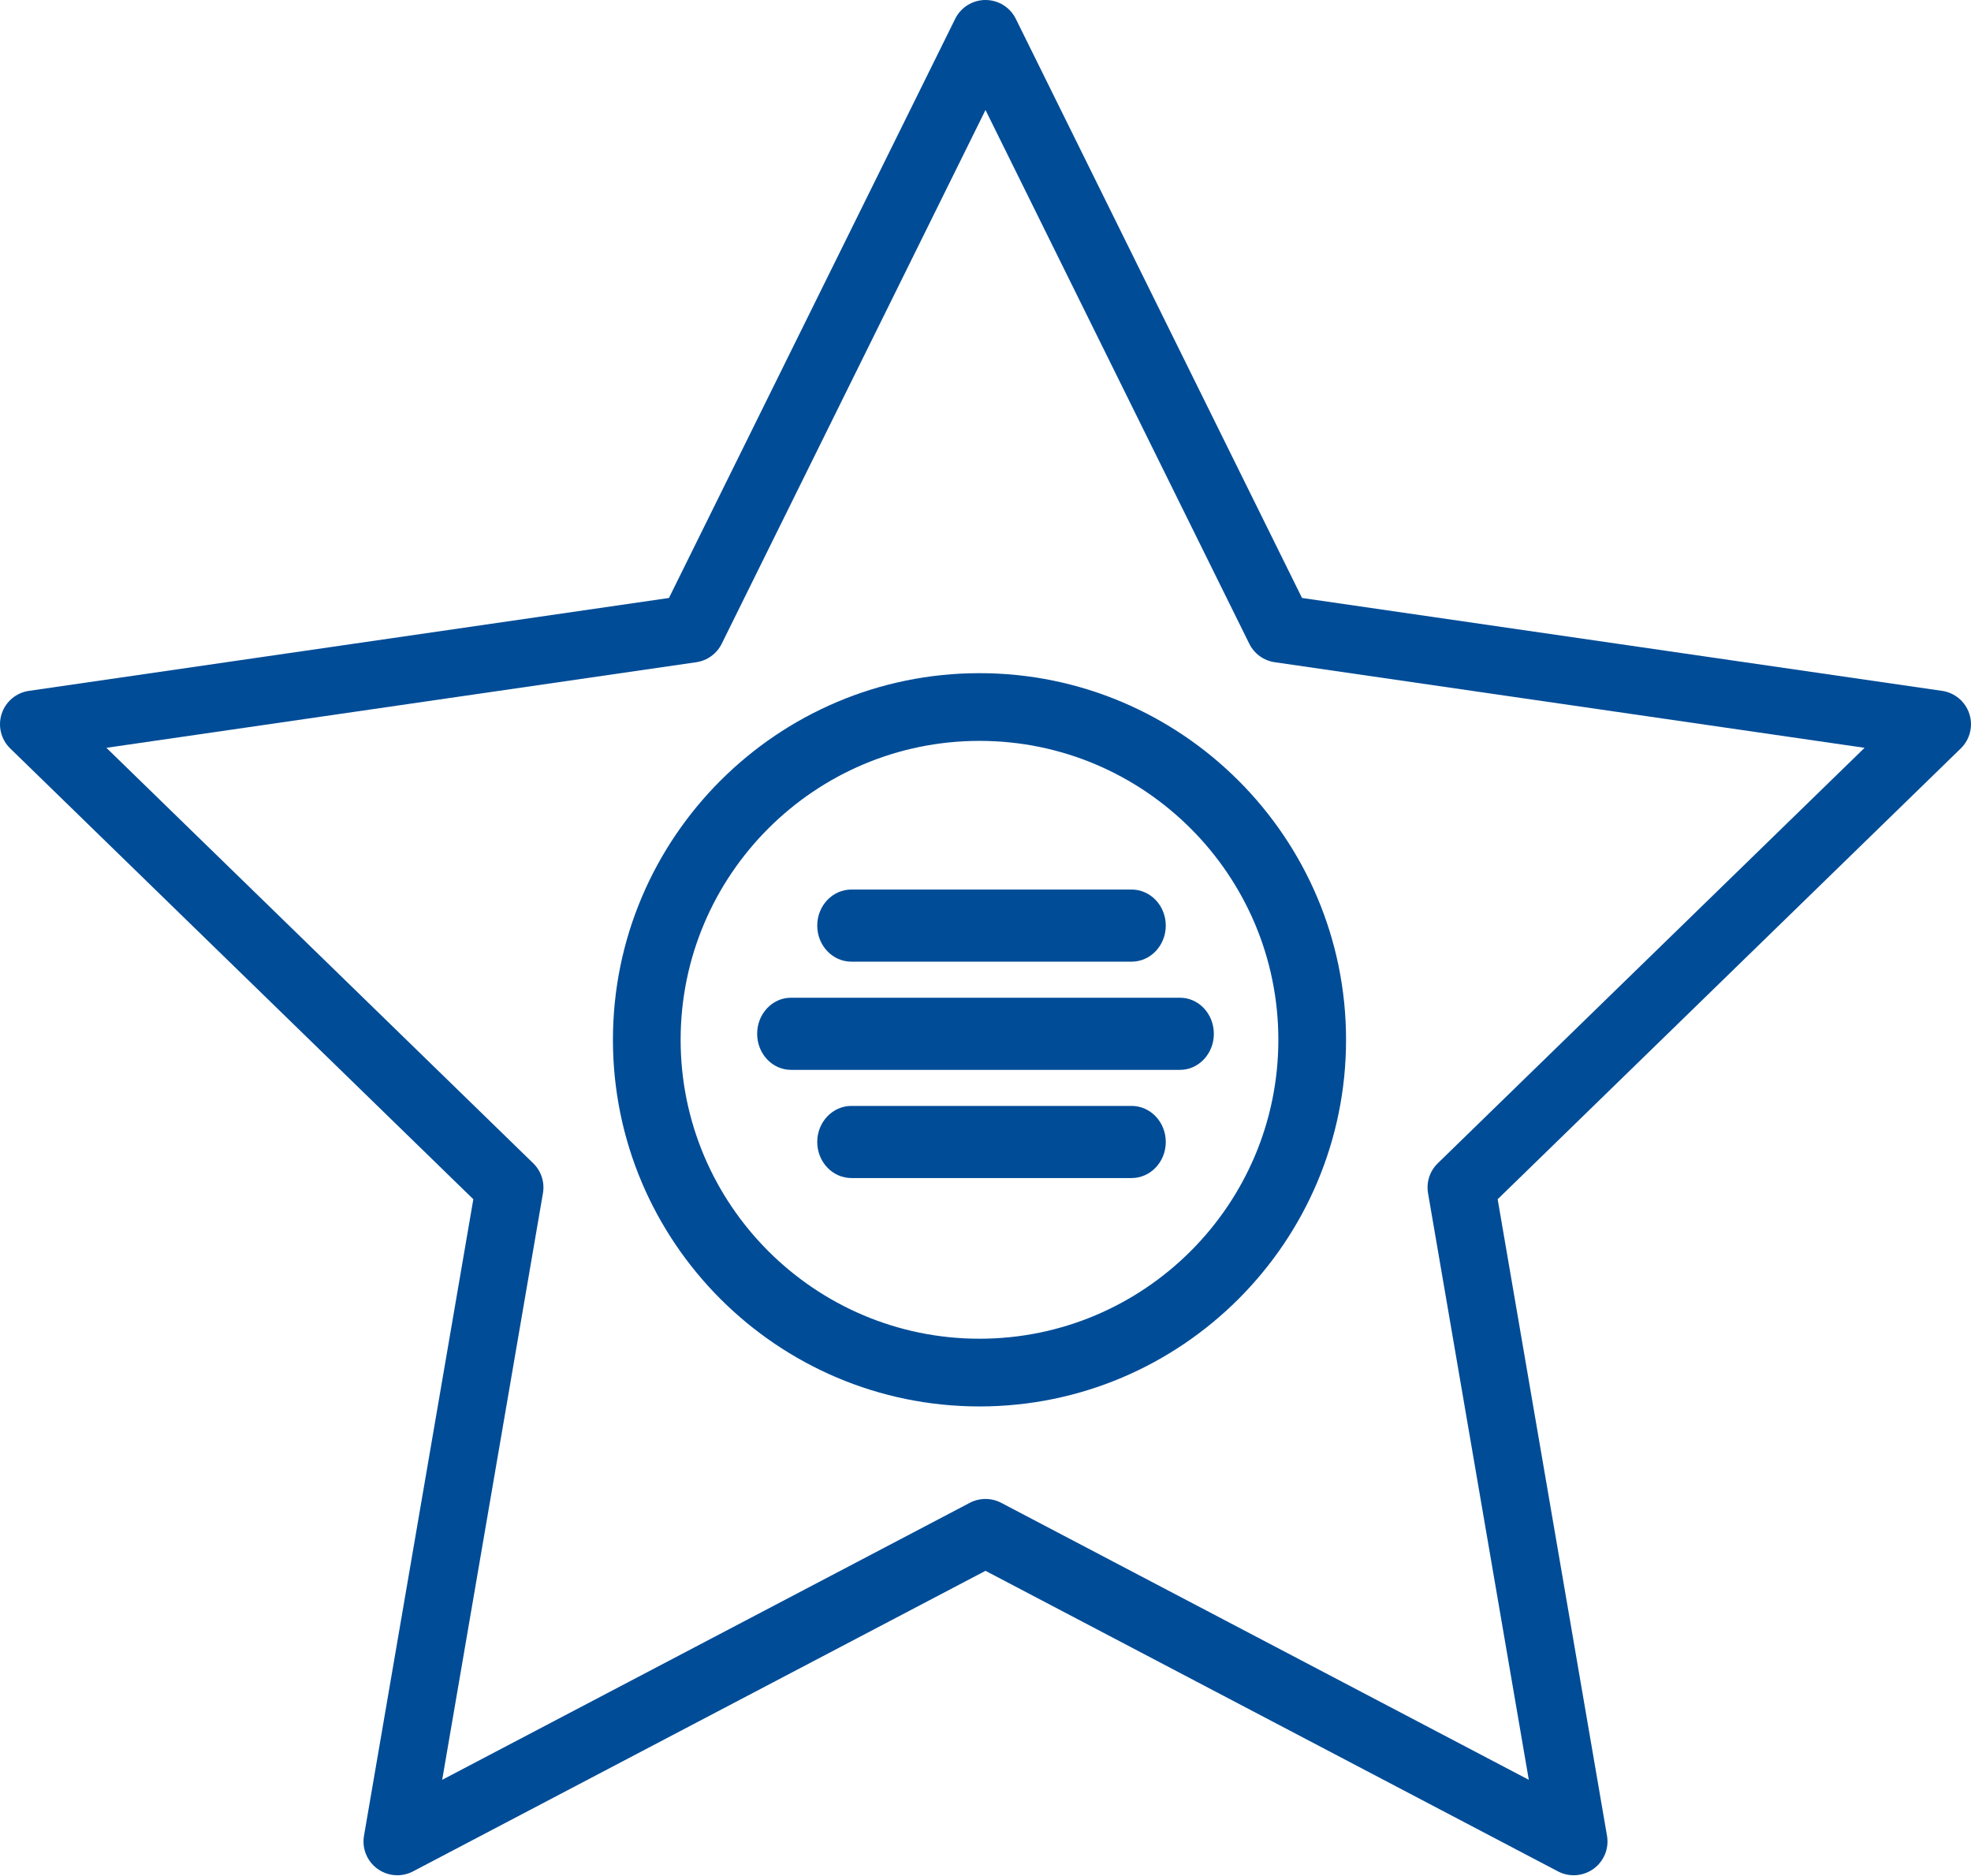
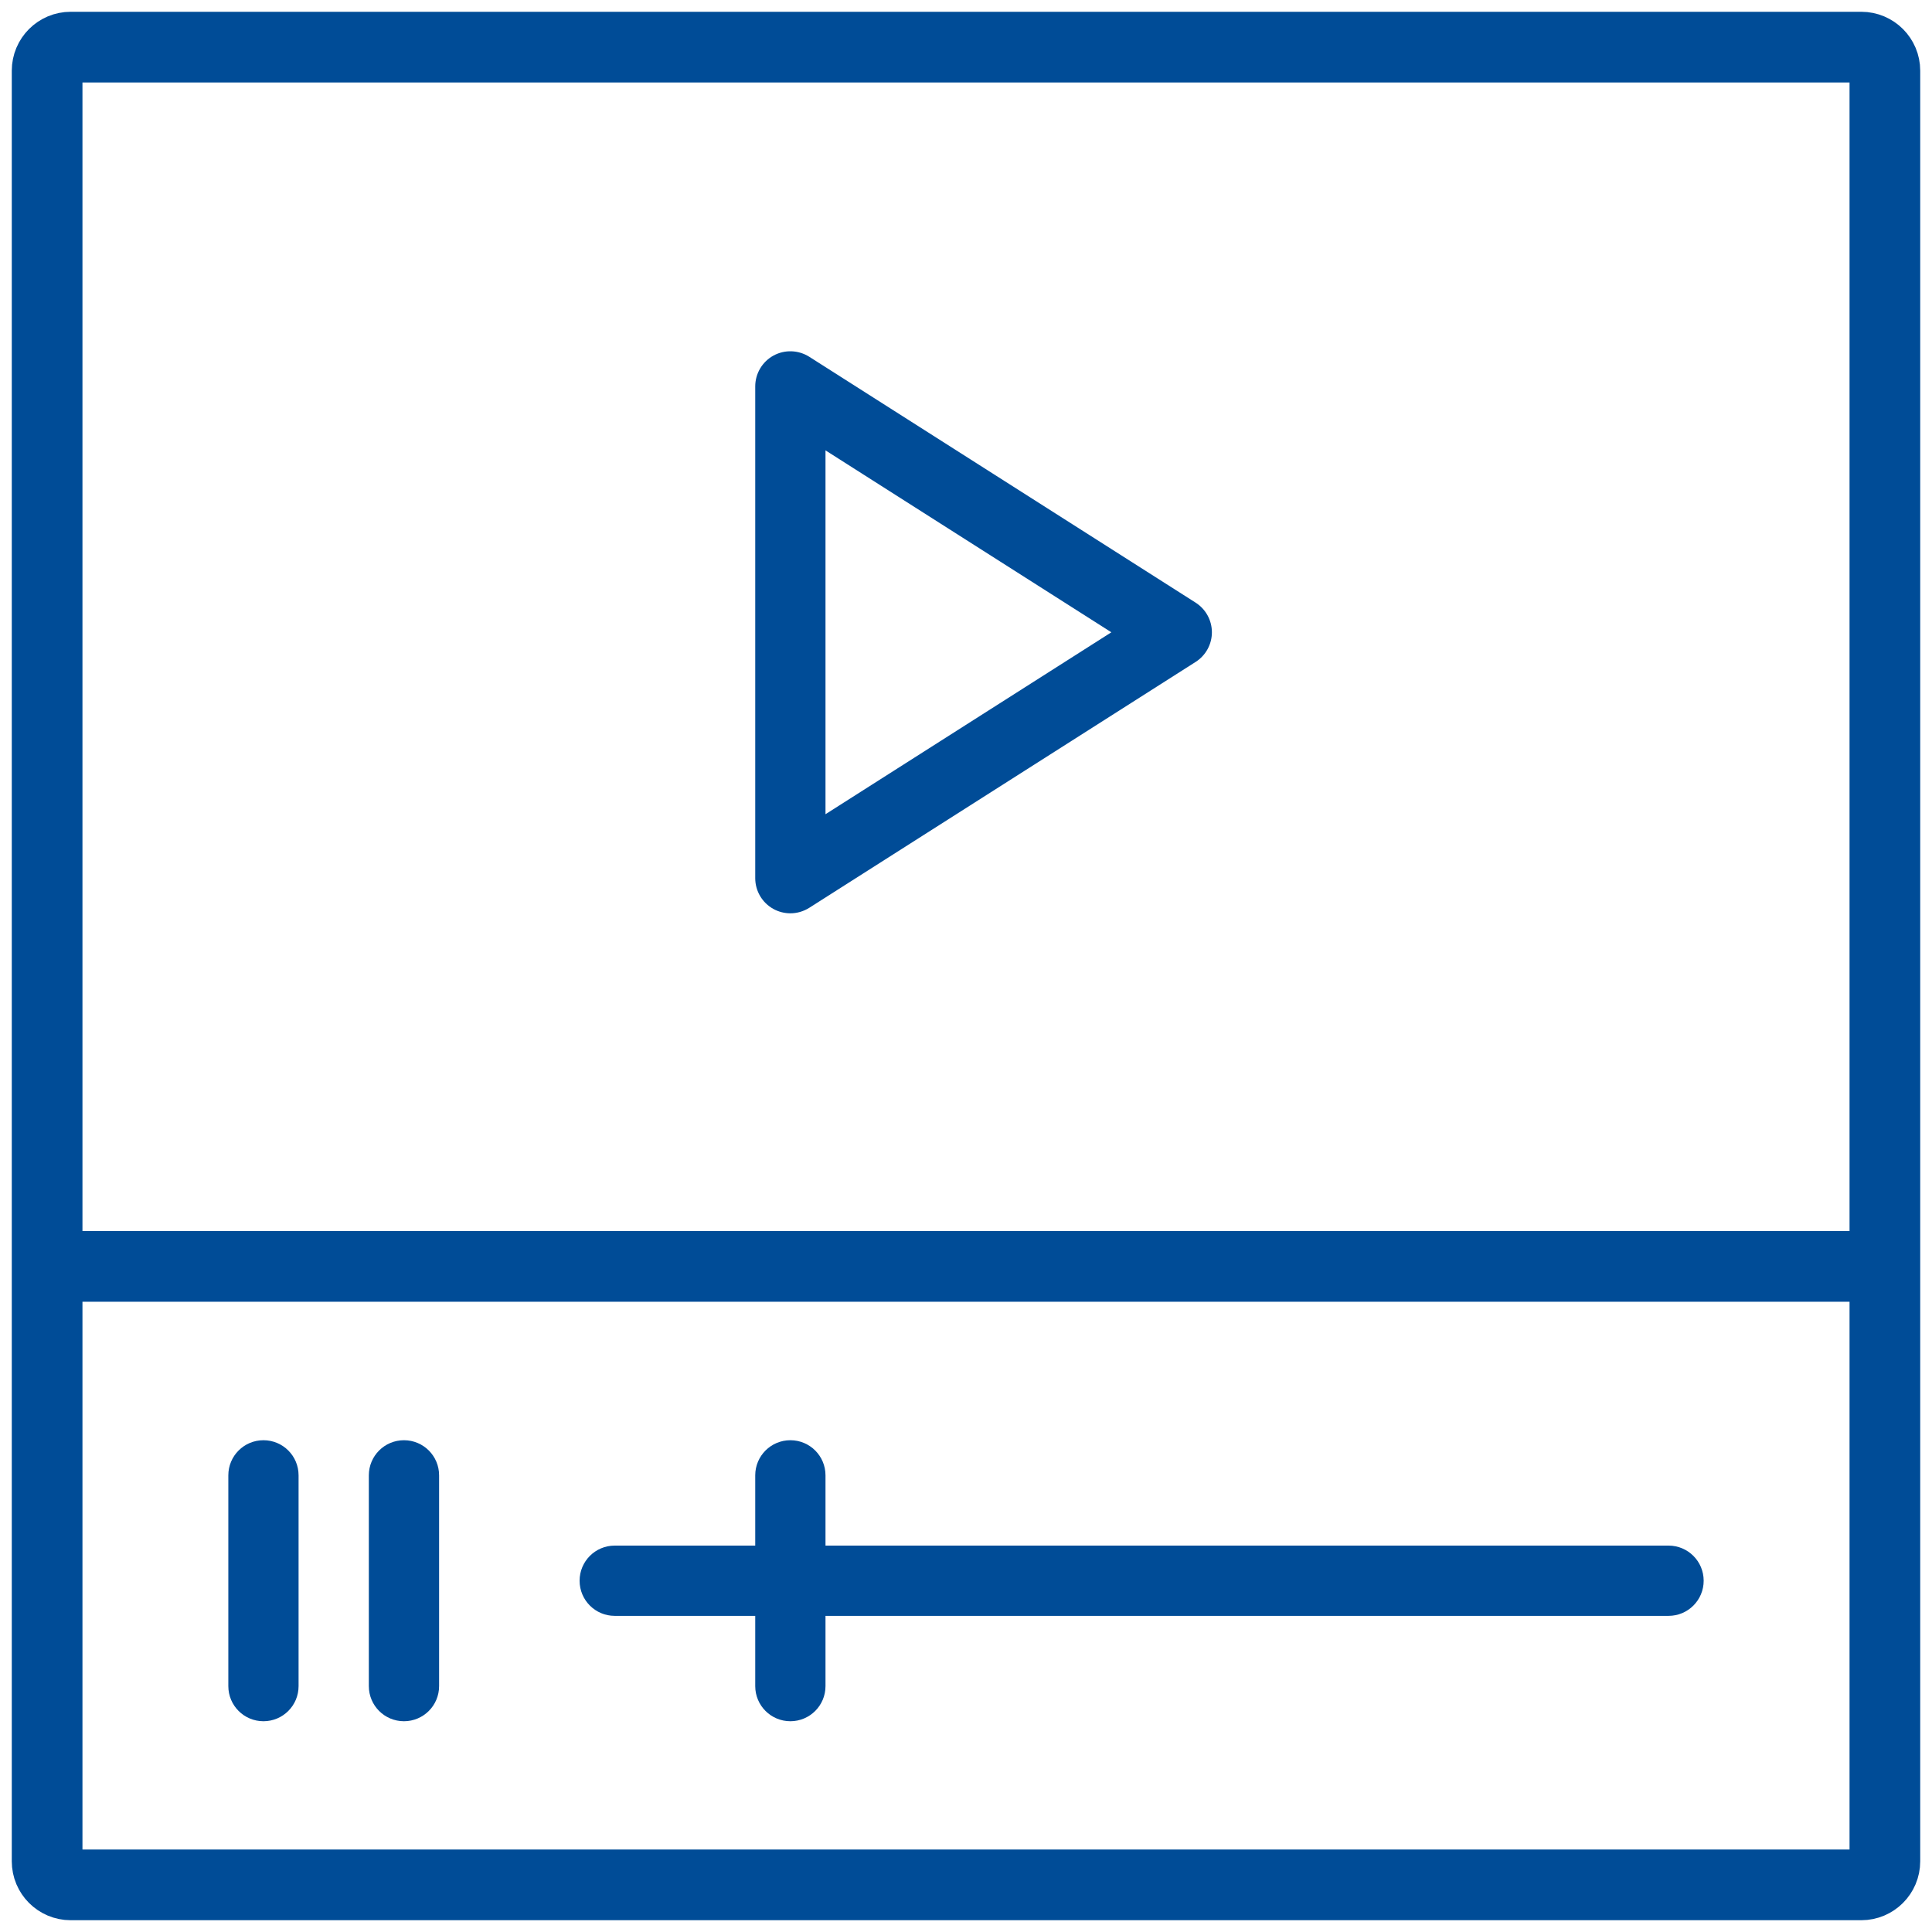
- <svg xmlns="http://www.w3.org/2000/svg" width="164px" height="156px" viewBox="0 0 164 156" version="1.1">
+ <svg xmlns="http://www.w3.org/2000/svg" width="164px" height="164px" viewBox="0 0 164 164" version="1.1">
  <defs />
-   <g id="Участник" stroke="none" stroke-width="1" fill="none" fill-rule="evenodd">
-     <g id="Artboard" transform="translate(-784, -951)" fill="#004C97">
-       <g id="ic/walk-of-fame/normal" transform="translate(784, 951)">
-         <g id="walk-of-fame">
-           <path d="M163.862,59.382 C163.531,58.366 162.651,57.625 161.592,57.472 L108.337,49.745 L84.521,1.565 C84.048,0.607 83.07,0 82,0 C80.929,0 79.952,0.607 79.478,1.565 L55.661,49.745 L2.407,57.472 C1.348,57.625 0.468,58.366 0.138,59.382 C-0.193,60.398 0.083,61.514 0.849,62.26 L39.384,99.763 L30.287,152.718 C30.106,153.771 30.54,154.836 31.406,155.464 C31.896,155.819 32.476,156 33.059,156 C33.506,156 33.956,155.893 34.367,155.678 L82,130.675 L129.632,155.678 C130.58,156.175 131.728,156.092 132.594,155.464 C133.46,154.836 133.893,153.772 133.713,152.718 L124.615,99.763 L163.151,62.26 C163.917,61.514 164.193,60.398 163.862,59.382 Z M119.631,96.773 C118.968,97.418 118.666,98.347 118.822,99.258 L127.206,148.061 L83.308,125.019 C82.488,124.59 81.51,124.59 80.691,125.019 L36.793,148.061 L45.177,99.258 C45.333,98.347 45.031,97.417 44.368,96.772 L8.854,62.21 L57.934,55.089 C58.849,54.956 59.642,54.382 60.051,53.553 L82,9.151 L103.949,53.553 C104.358,54.382 105.15,54.956 106.066,55.089 L155.145,62.21 L119.631,96.773 Z" id="Shape" fill-rule="nonzero" />
-           <path d="M81.5,56 C64.682,56 51,69.682 51,86.5 C51,103.318 64.682,117 81.5,117 C98.318,117 112,103.318 112,86.5 C112,69.683 98.317,56 81.5,56 Z M81.5,111.367 C67.788,111.367 56.633,100.212 56.633,86.5 C56.633,72.788 67.788,61.633 81.5,61.633 C95.212,61.633 106.367,72.788 106.367,86.5 C106.367,100.212 95.212,111.367 81.5,111.367 Z" id="Shape" fill-rule="nonzero" />
-           <path d="M94.157,74 L70.843,74 C69.273,74 68,75.343 68,77 C68,78.657 69.273,80 70.843,80 L94.157,80 C95.727,80 97,78.657 97,77 C97,75.343 95.727,74 94.157,74 Z" id="Shape" fill-rule="nonzero" />
-           <path d="M98.186,83 L65.814,83 C64.26,83 63,84.343 63,86 C63,87.657 64.26,89 65.814,89 L98.186,89 C99.74,89 101,87.657 101,86 C101,84.343 99.74,83 98.186,83 Z" id="Shape" fill-rule="nonzero" />
-           <path d="M94.157,92 L70.843,92 C69.273,92 68,93.343 68,95 C68,96.657 69.273,98 70.843,98 L94.157,98 C95.727,98 97,96.657 97,95 C97,93.343 95.727,92 94.157,92 Z" id="Shape" fill-rule="nonzero" />
-         </g>
+   <g id="Symbols" stroke="none" stroke-width="1" fill="none" fill-rule="evenodd">
+     <g id="ic/video-player/normal">
+       <g id="video-player" transform="translate(19, 29)" fill="#004C97" fill-rule="nonzero">
+         <path d="M46.657,48.161 C47.104,48.405 47.599,48.527 48.091,48.527 C48.649,48.527 49.203,48.369 49.692,48.062 L82.492,27.189 C83.351,26.641 83.873,25.693 83.873,24.673 C83.873,23.653 83.351,22.705 82.492,22.156 L49.692,1.283 C48.768,0.702 47.614,0.663 46.654,1.185 C45.702,1.71 45.109,2.712 45.109,3.8 L45.109,45.545 C45.109,46.634 45.702,47.636 46.657,48.161 Z M51.073,9.23 L75.339,24.673 L51.073,40.116 L51.073,9.23 Z" id="Shape" />
+         <path d="M122.636,102.2 L51.073,102.2 L51.073,96.236 C51.073,94.587 49.74,93.255 48.091,93.255 C46.442,93.255 45.109,94.587 45.109,96.236 L45.109,102.2 L33.182,102.2 C31.533,102.2 30.2,103.533 30.2,105.182 C30.2,106.831 31.533,108.164 33.182,108.164 L45.109,108.164 L45.109,114.127 C45.109,115.776 46.442,117.109 48.091,117.109 C49.74,117.109 51.073,115.776 51.073,114.127 L51.073,108.164 L122.636,108.164 C124.285,108.164 125.618,106.831 125.618,105.182 C125.618,103.533 124.285,102.2 122.636,102.2 Z" id="Shape" />
+         <path d="M3.364,93.255 C1.715,93.255 0.382,94.587 0.382,96.236 L0.382,114.127 C0.382,115.776 1.715,117.109 3.364,117.109 C5.013,117.109 6.345,115.776 6.345,114.127 L6.345,96.236 C6.345,94.587 5.013,93.255 3.364,93.255 Z" id="Shape" />
+         <path d="M15.291,93.255 C13.642,93.255 12.309,94.587 12.309,96.236 L12.309,114.127 C12.309,115.776 13.642,117.109 15.291,117.109 C16.94,117.109 18.273,115.776 18.273,114.127 L18.273,96.236 C18.273,94.587 16.94,93.255 15.291,93.255 Z" id="Shape" />
      </g>
+       <rect id="Rectangle-6" stroke="#004C97" stroke-width="6" x="4" y="4" width="156" height="156" rx="2" />
+       <path d="M5.5,107.5 L159.513,107.5" id="Line" stroke="#004C97" stroke-width="6" stroke-linecap="square" />
    </g>
  </g>
</svg>
